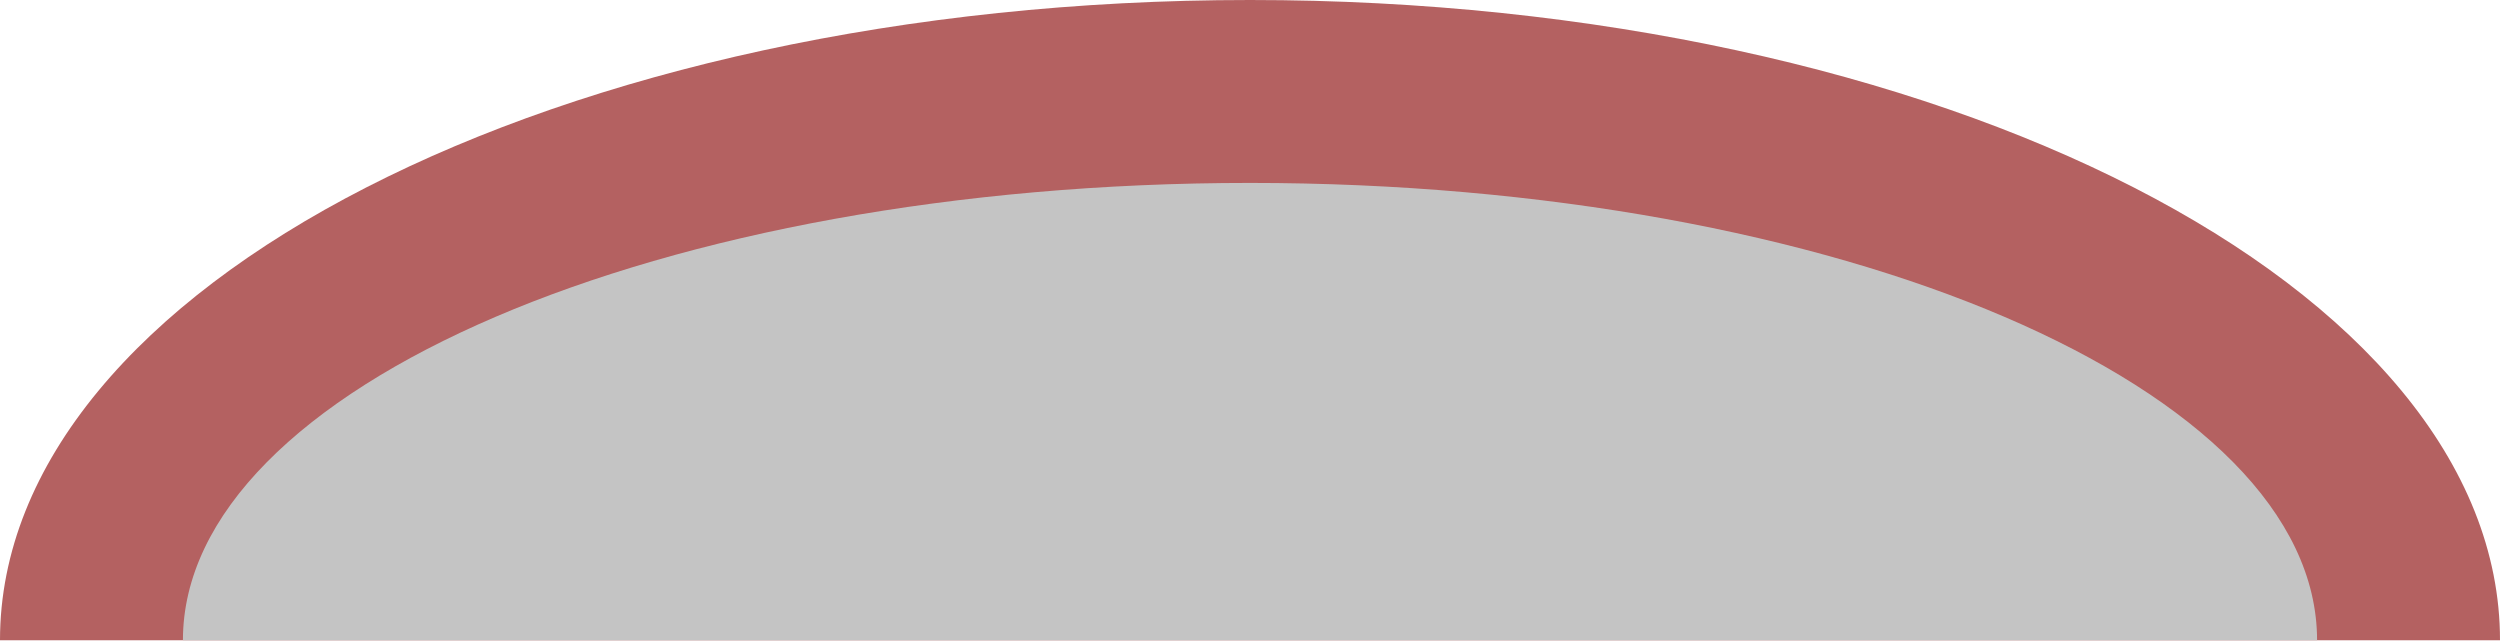
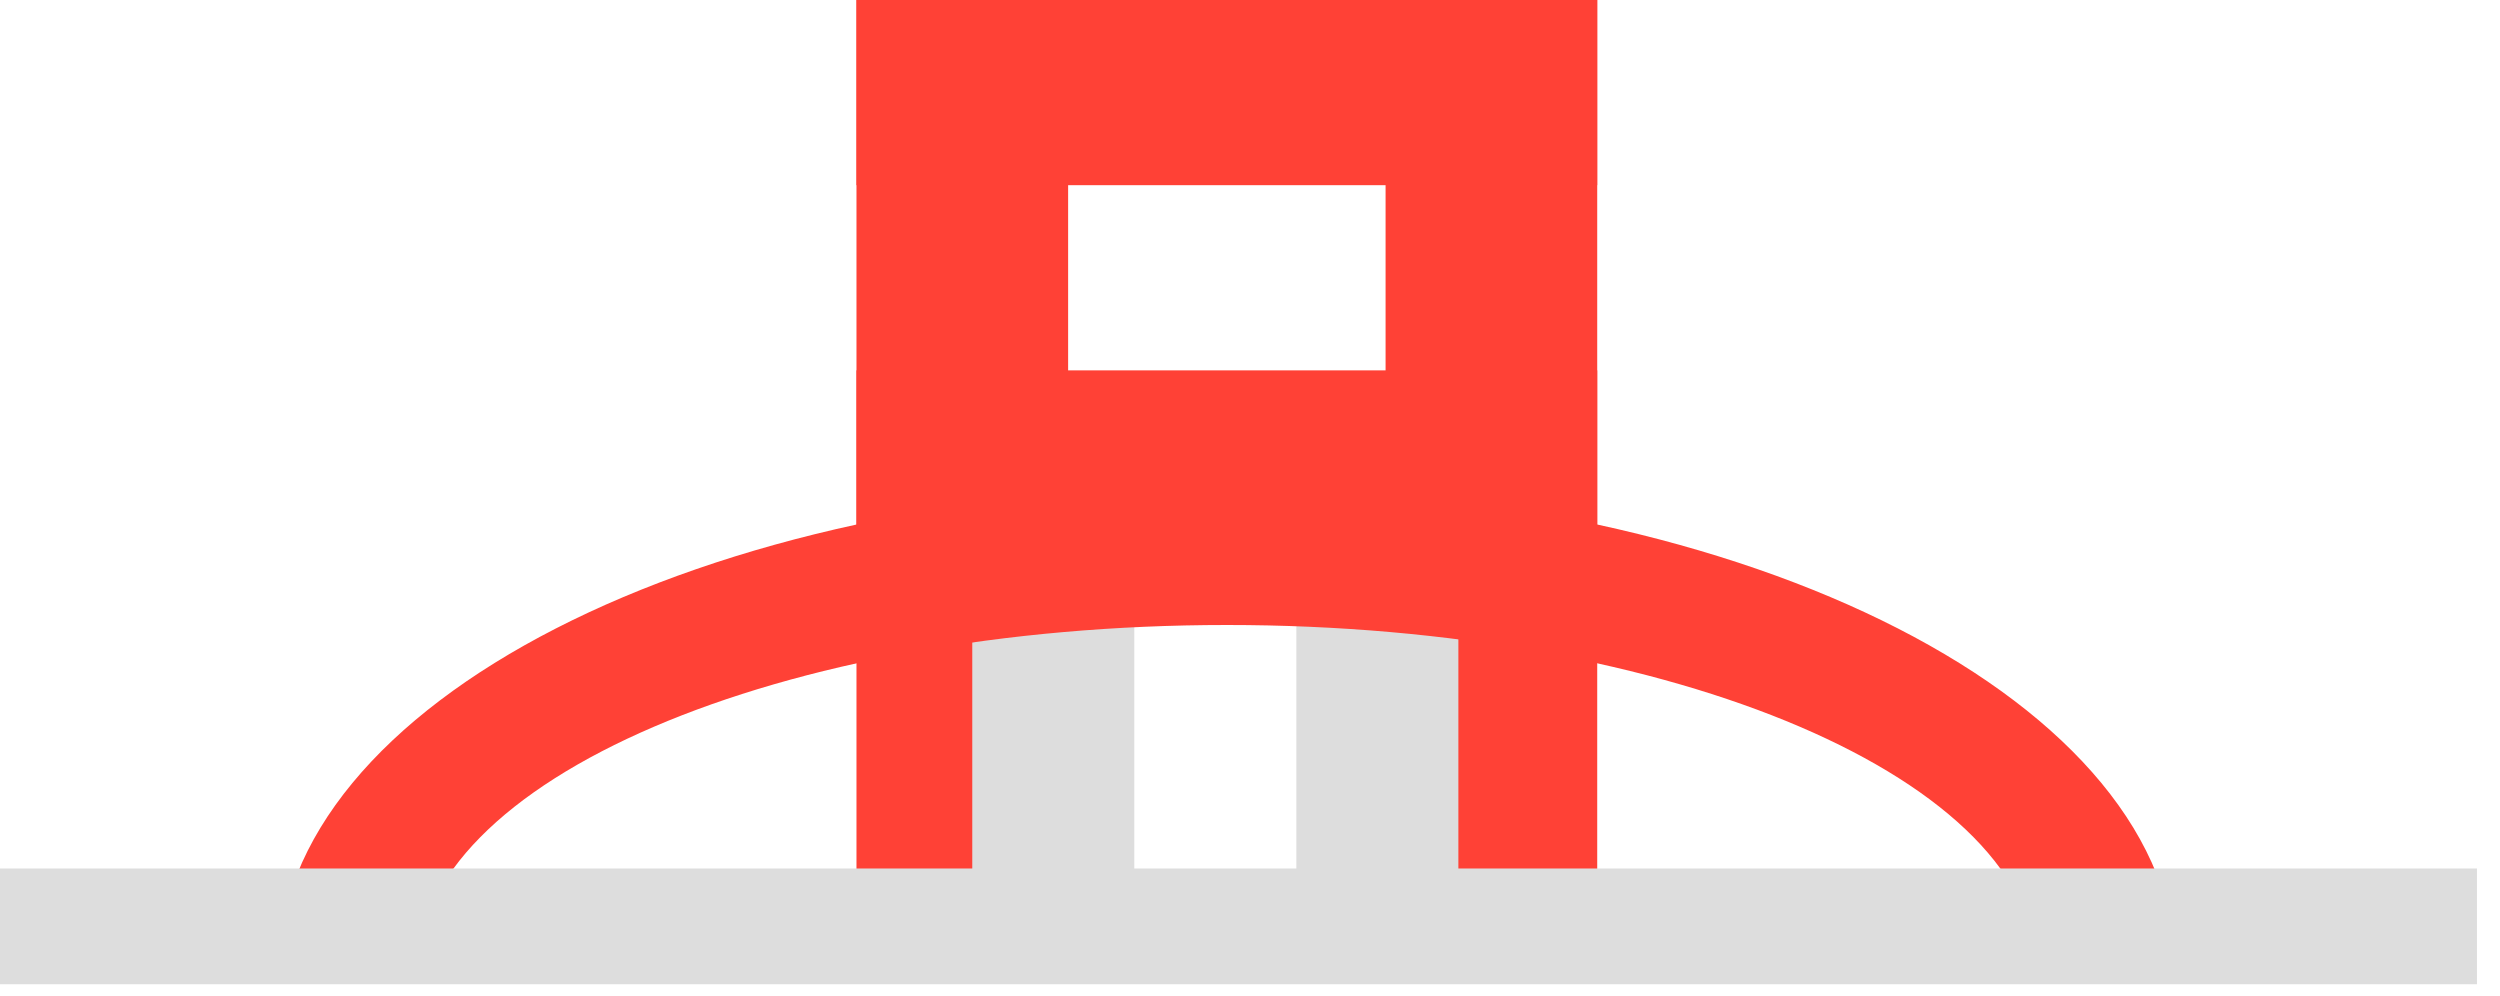
- <svg xmlns="http://www.w3.org/2000/svg" width="82" height="21" viewBox="0 0 82 21" fill="none">
-   <path fill-rule="evenodd" clip-rule="evenodd" d="M82 21C82 9.402 63.644 0 41 0C18.356 0 0 9.402 0 21H82Z" fill="#B46161" />
-   <path fill-rule="evenodd" clip-rule="evenodd" d="M76 21C76 12.716 60.33 6 41 6C21.67 6 6 12.716 6 21H76Z" fill="#C4C4C4" />
+ <svg xmlns="http://www.w3.org/2000/svg" width="108" height="43" viewBox="0 0 108 43" fill="none">
+   <rect x="37" width="9.143" height="42" fill="#FF4136" />
+   <rect x="59.857" width="9.143" height="42" fill="#FF4136" />
+   <rect x="37" width="32" height="8" fill="#FF4136" />
+   <rect x="37" y="16" width="32" height="8" fill="#FF4136" />
+   <rect x="42.002" y="23" width="7" height="19" fill="#DDDDDD" />
+   <rect x="56.002" y="23" width="7" height="19" fill="#DDDDDD" />
+   <path fill-rule="evenodd" clip-rule="evenodd" d="M53.002 21C75.646 21 94.002 30.402 94.002 42H88.002C88.002 33.716 72.332 27 53.002 27C33.673 27 18.003 33.716 18.003 42H12.002C12.002 30.402 30.359 21 53.002 21Z" fill="#FF4136" />
+   <line y1="40.019" x2="107.005" y2="40.019" stroke="#DDDDDD" stroke-width="5" />
</svg>
